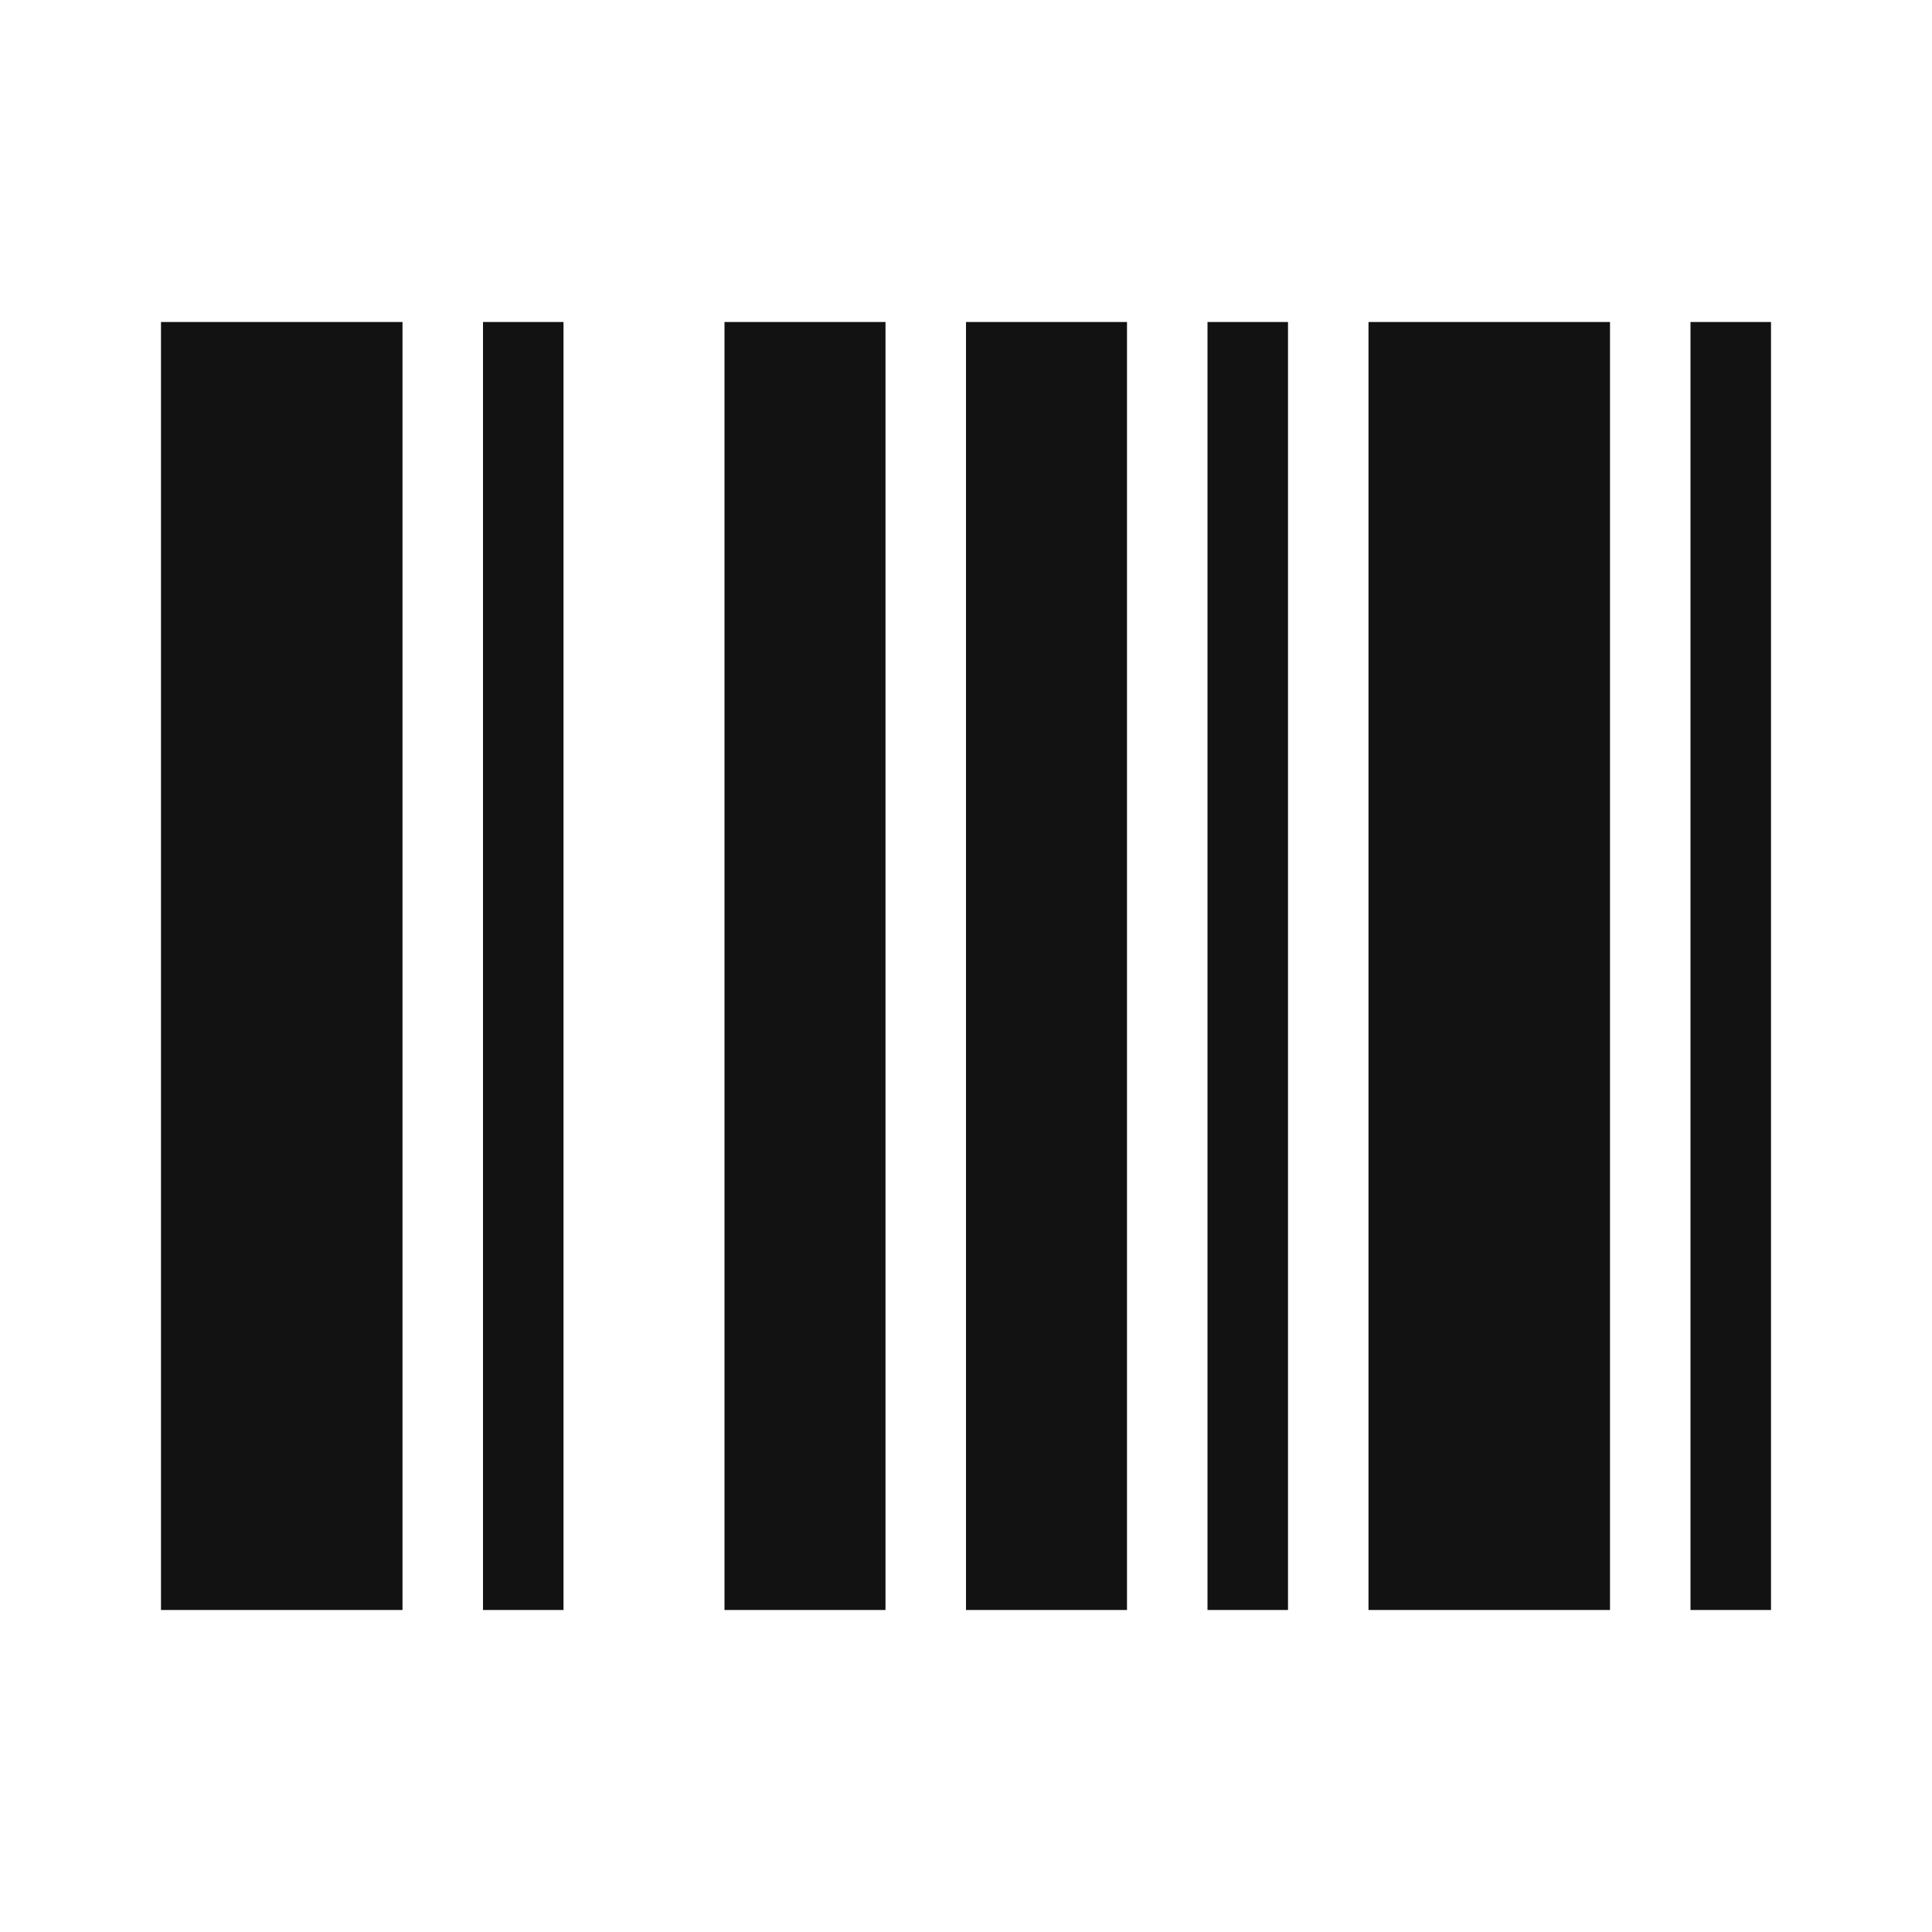
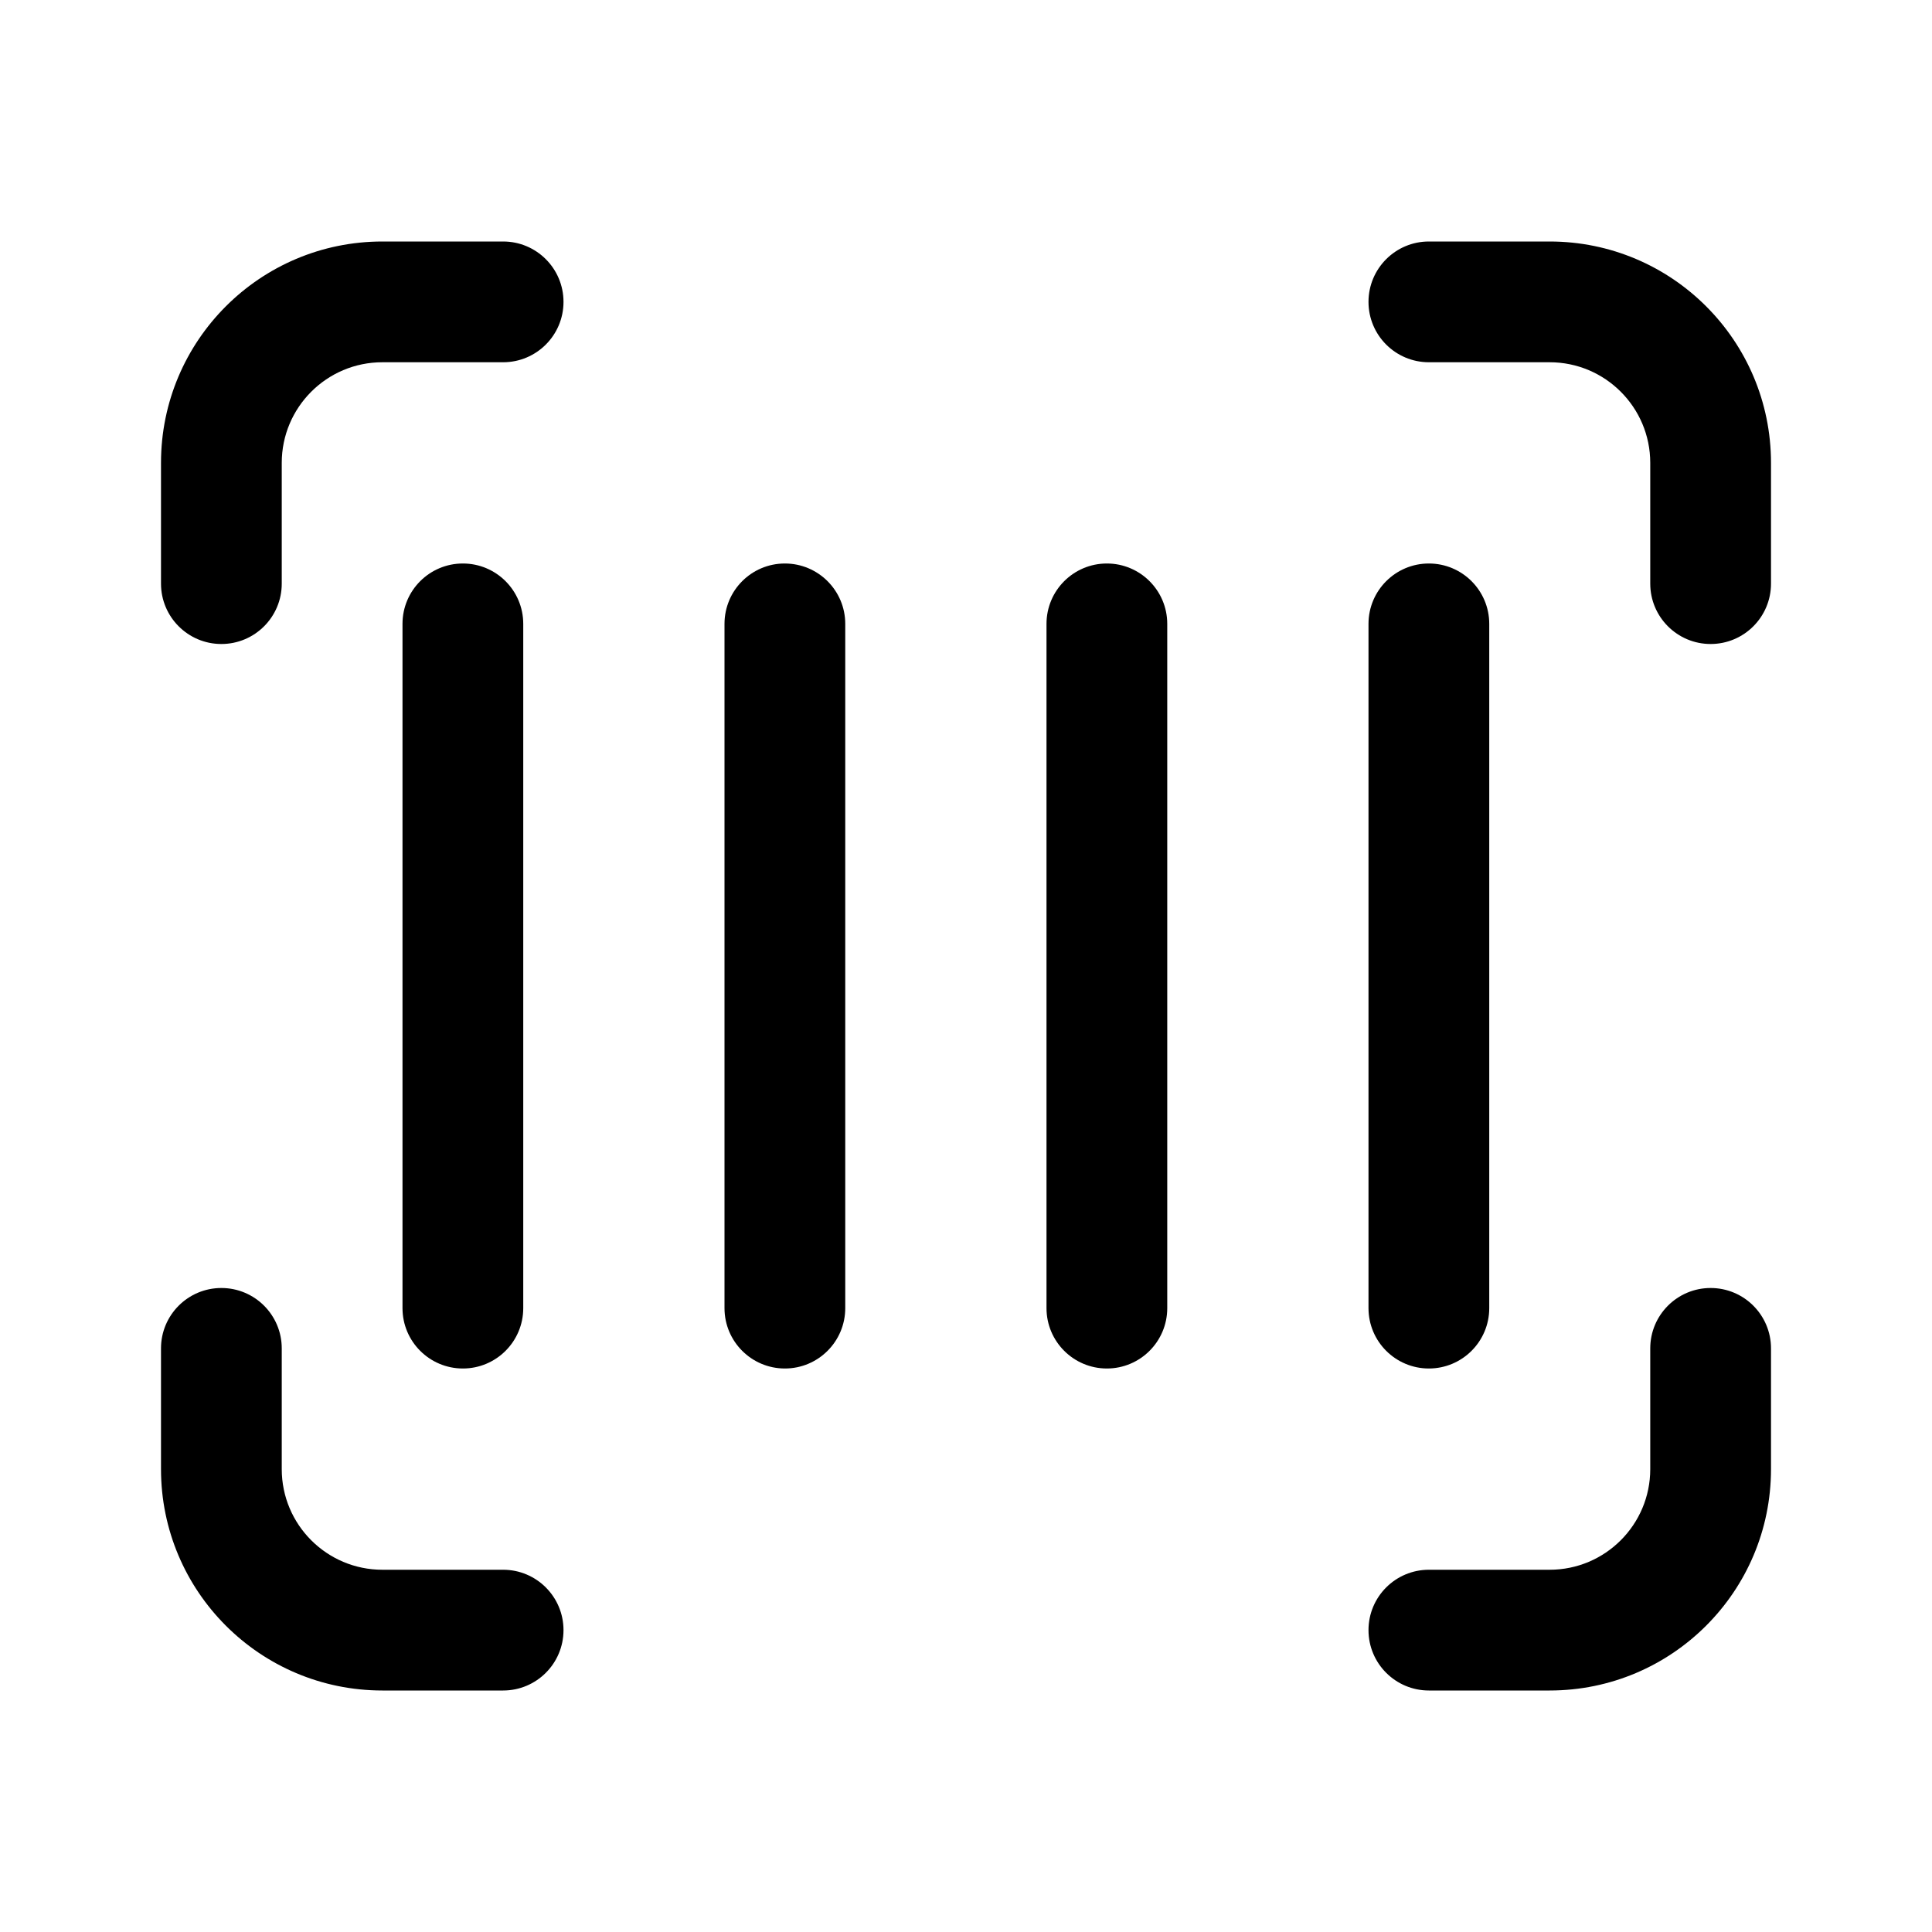
<svg xmlns="http://www.w3.org/2000/svg" aria-hidden="true" role="img" width="1em" height="1em" preserveAspectRatio="xMidYMid meet" viewBox="0 0 24 24">
-   <path fill="#121212" d="M2 4h3v16H2V4Zm4 0h1v16H6V4Zm5 0H9v16h2V4Zm1 0h2v16h-2V4Zm3 0h1v16h-1V4Zm5 0h-3v16h3V4Zm1 0h1v16h-1V4Z" />
+   <path fill="currentColor" d="M2 5.75A2.75 2.75 0 0 1 4.75 3h1.5a.75.75 0 0 1 0 1.5h-1.5c-.69 0-1.25.56-1.25 1.25v1.5a.75.75 0 0 1-1.5 0v-1.5Zm15-2a.75.75 0 0 1 .75-.75h1.5A2.75 2.75 0 0 1 22 5.75v1.5a.75.75 0 0 1-1.5 0v-1.5c0-.69-.56-1.25-1.25-1.25h-1.5a.75.75 0 0 1-.75-.75ZM2.75 16a.75.75 0 0 1 .75.75v1.5c0 .69.56 1.25 1.25 1.25h1.5a.75.75 0 0 1 0 1.5h-1.5A2.75 2.75 0 0 1 2 18.25v-1.5a.75.75 0 0 1 .75-.75Zm18.5 0a.75.75 0 0 1 .75.75v1.5A2.75 2.75 0 0 1 19.25 21h-1.5a.75.75 0 0 1 0-1.5h1.5c.69 0 1.25-.56 1.25-1.25v-1.5a.75.75 0 0 1 .75-.75ZM5.75 7a.75.75 0 0 1 .75.75v8.5a.75.75 0 0 1-1.5 0v-8.5A.75.75 0 0 1 5.75 7Zm4.75.75a.75.75 0 0 0-1.5 0v8.5a.75.75 0 0 0 1.5 0v-8.5ZM13.75 7a.75.75 0 0 1 .75.75v8.5a.75.75 0 0 1-1.5 0v-8.5a.75.75 0 0 1 .75-.75Zm4.75.75a.75.75 0 0 0-1.5 0v8.5a.75.75 0 0 0 1.5 0v-8.5Z" />
</svg>
